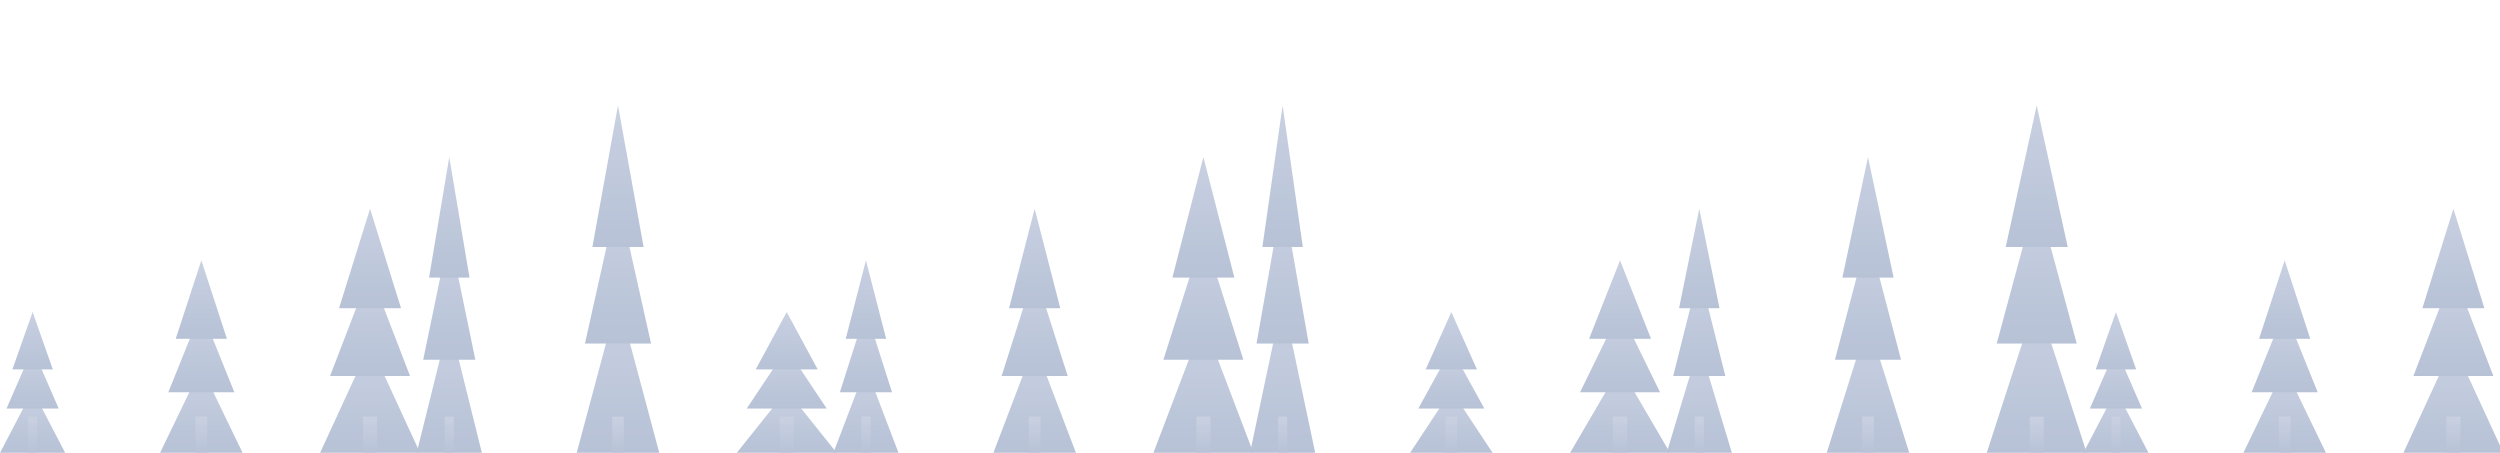
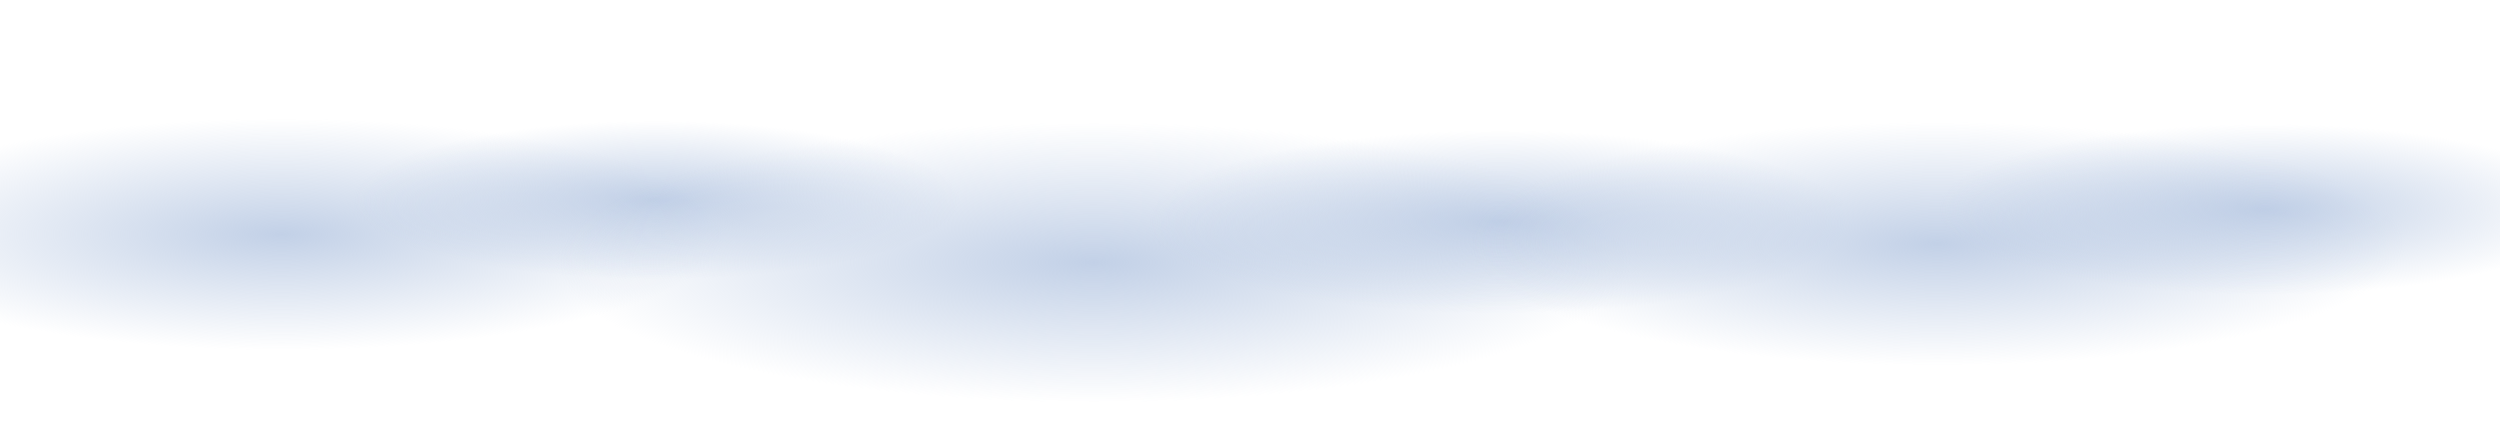
- <svg xmlns="http://www.w3.org/2000/svg" width="1656" height="300" viewBox="0 0 1656 300" preserveAspectRatio="xMidYMax slice">
+ <svg xmlns="http://www.w3.org/2000/svg" width="1600" height="280" viewBox="0 0 1600 280" preserveAspectRatio="xMidYMax slice">
  <defs>
-     <linearGradient id="n84" x1="0" y1="0" x2="0" y2="1">
-       <stop offset="0%" stop-color="#c3ccde" />
-       <stop offset="100%" stop-color="#afbbd2" />
-     </linearGradient>
+     <radialGradient id="n90" cx="50%" cy="50%" r="50%">
+       <stop offset="0%" stop-color="#b3c5e1" stop-opacity="0.8" />
+       <stop offset="100%" stop-color="#b3c5e1" stop-opacity="0" />
+     </radialGradient>
  </defs>
-   <g fill="url(#n84)" opacity="0.9">
-     <path d="M0 300 l21.6 -41.472 l21.6 41.472 z" />
-     <path d="M4.32 270.624 l17.28 -39.744 l17.28 39.744 z" />
-     <path d="M8.208 244.704 l13.392 -38.016 l13.392 38.016 z" />
-     <rect x="18.576" y="276" width="6.048" height="26" />
-     <path d="M106 300 l27.36 -56.678 l27.36 56.678 z" />
-     <path d="M111.472 259.853 l21.888 -54.317 l21.888 54.317 z" />
-     <path d="M116.397 224.429 l16.963 -51.955 l16.963 51.955 z" />
-     <rect x="129.53" y="276" width="7.661" height="26" />
-     <path d="M212 300 l33.12 -71.885 l33.12 71.885 z" />
-     <path d="M218.624 249.082 l26.496 -68.89 l26.496 68.89 z" />
-     <path d="M224.586 204.154 l20.534 -65.894 l20.534 65.894 z" />
-     <rect x="240.483" y="276" width="9.274" height="26" />
-     <path d="M276 300 l21.6 -87.091 l21.6 87.091 z" />
-     <path d="M280.32 238.31 l17.28 -83.462 l17.28 83.462 z" />
-     <path d="M284.208 183.878 l13.392 -79.834 l13.392 79.834 z" />
-     <rect x="294.576" y="276" width="6.048" height="26" />
-     <path d="M382 300 l27.36 -102.298 l27.36 102.298 z" />
-     <path d="M387.472 227.539 l21.888 -98.035 l21.888 98.035 z" />
-     <path d="M392.397 163.603 l16.963 -93.773 l16.963 93.773 z" />
-     <rect x="405.53" y="276" width="7.661" height="26" />
-     <path d="M488 300 l33.12 -41.472 l33.12 41.472 z" />
-     <path d="M494.624 270.624 l26.496 -39.744 l26.496 39.744 z" />
-     <path d="M500.586 244.704 l20.534 -38.016 l20.534 38.016 z" />
-     <rect x="516.483" y="276" width="9.274" height="26" />
-     <path d="M552 300 l21.6 -56.678 l21.6 56.678 z" />
-     <path d="M556.32 259.853 l17.28 -54.317 l17.28 54.317 z" />
-     <path d="M560.208 224.429 l13.392 -51.955 l13.392 51.955 z" />
-     <rect x="570.576" y="276" width="6.048" height="26" />
-     <path d="M658 300 l27.36 -71.885 l27.36 71.885 z" />
-     <path d="M663.472 249.082 l21.888 -68.89 l21.888 68.89 z" />
-     <path d="M668.397 204.154 l16.963 -65.894 l16.963 65.894 z" />
-     <rect x="681.53" y="276" width="7.661" height="26" />
-     <path d="M764 300 l33.12 -87.091 l33.12 87.091 z" />
-     <path d="M770.624 238.31 l26.496 -83.462 l26.496 83.462 z" />
-     <path d="M776.586 183.878 l20.534 -79.834 l20.534 79.834 z" />
-     <rect x="792.483" y="276" width="9.274" height="26" />
-     <path d="M828 300 l21.6 -102.298 l21.6 102.298 z" />
-     <path d="M832.32 227.539 l17.28 -98.035 l17.28 98.035 z" />
-     <path d="M836.208 163.603 l13.392 -93.773 l13.392 93.773 z" />
-     <rect x="846.576" y="276" width="6.048" height="26" />
-     <path d="M934 300 l27.36 -41.472 l27.36 41.472 z" />
-     <path d="M939.472 270.624 l21.888 -39.744 l21.888 39.744 z" />
-     <path d="M944.397 244.704 l16.963 -38.016 l16.963 38.016 z" />
-     <rect x="957.53" y="276" width="7.661" height="26" />
-     <path d="M1040 300 l33.12 -56.678 l33.12 56.678 z" />
-     <path d="M1046.624 259.853 l26.496 -54.317 l26.496 54.317 z" />
-     <path d="M1052.586 224.429 l20.534 -51.955 l20.534 51.955 z" />
-     <rect x="1068.483" y="276" width="9.274" height="26" />
-     <path d="M1104 300 l21.6 -71.885 l21.6 71.885 z" />
-     <path d="M1108.32 249.082 l17.28 -68.89 l17.28 68.89 z" />
-     <path d="M1112.208 204.154 l13.392 -65.894 l13.392 65.894 z" />
-     <rect x="1122.576" y="276" width="6.048" height="26" />
-     <path d="M1210 300 l27.36 -87.091 l27.36 87.091 z" />
-     <path d="M1215.472 238.31 l21.888 -83.462 l21.888 83.462 z" />
-     <path d="M1220.397 183.878 l16.963 -79.834 l16.963 79.834 z" />
-     <rect x="1233.53" y="276" width="7.661" height="26" />
-     <path d="M1316 300 l33.12 -102.298 l33.12 102.298 z" />
-     <path d="M1322.624 227.539 l26.496 -98.035 l26.496 98.035 z" />
-     <path d="M1328.586 163.603 l20.534 -93.773 l20.534 93.773 z" />
-     <rect x="1344.483" y="276" width="9.274" height="26" />
-     <path d="M1380 300 l21.6 -41.472 l21.6 41.472 z" />
-     <path d="M1384.32 270.624 l17.28 -39.744 l17.28 39.744 z" />
-     <path d="M1388.208 244.704 l13.392 -38.016 l13.392 38.016 z" />
-     <rect x="1398.576" y="276" width="6.048" height="26" />
-     <path d="M1486 300 l27.36 -56.678 l27.36 56.678 z" />
-     <path d="M1491.472 259.853 l21.888 -54.317 l21.888 54.317 z" />
-     <path d="M1496.397 224.429 l16.963 -51.955 l16.963 51.955 z" />
-     <rect x="1509.53" y="276" width="7.661" height="26" />
-     <path d="M1592 300 l33.12 -71.885 l33.12 71.885 z" />
-     <path d="M1598.624 249.082 l26.496 -68.89 l26.496 68.89 z" />
-     <path d="M1604.586 204.154 l20.534 -65.894 l20.534 65.894 z" />
-     <rect x="1620.483" y="276" width="9.274" height="26" />
-   </g>
+   <ellipse cx="180" cy="150" rx="285" ry="74.1" fill="url(#n90)" />
+   <ellipse cx="420" cy="128" rx="195" ry="50.7" fill="url(#n90)" />
+   <ellipse cx="700" cy="168" rx="345" ry="89.7" fill="url(#n90)" />
+   <ellipse cx="960" cy="142" rx="225" ry="58.5" fill="url(#n90)" />
+   <ellipse cx="1240" cy="156" rx="300" ry="78" fill="url(#n90)" />
+   <ellipse cx="1450" cy="134" rx="210" ry="54.6" fill="url(#n90)" />
</svg>
